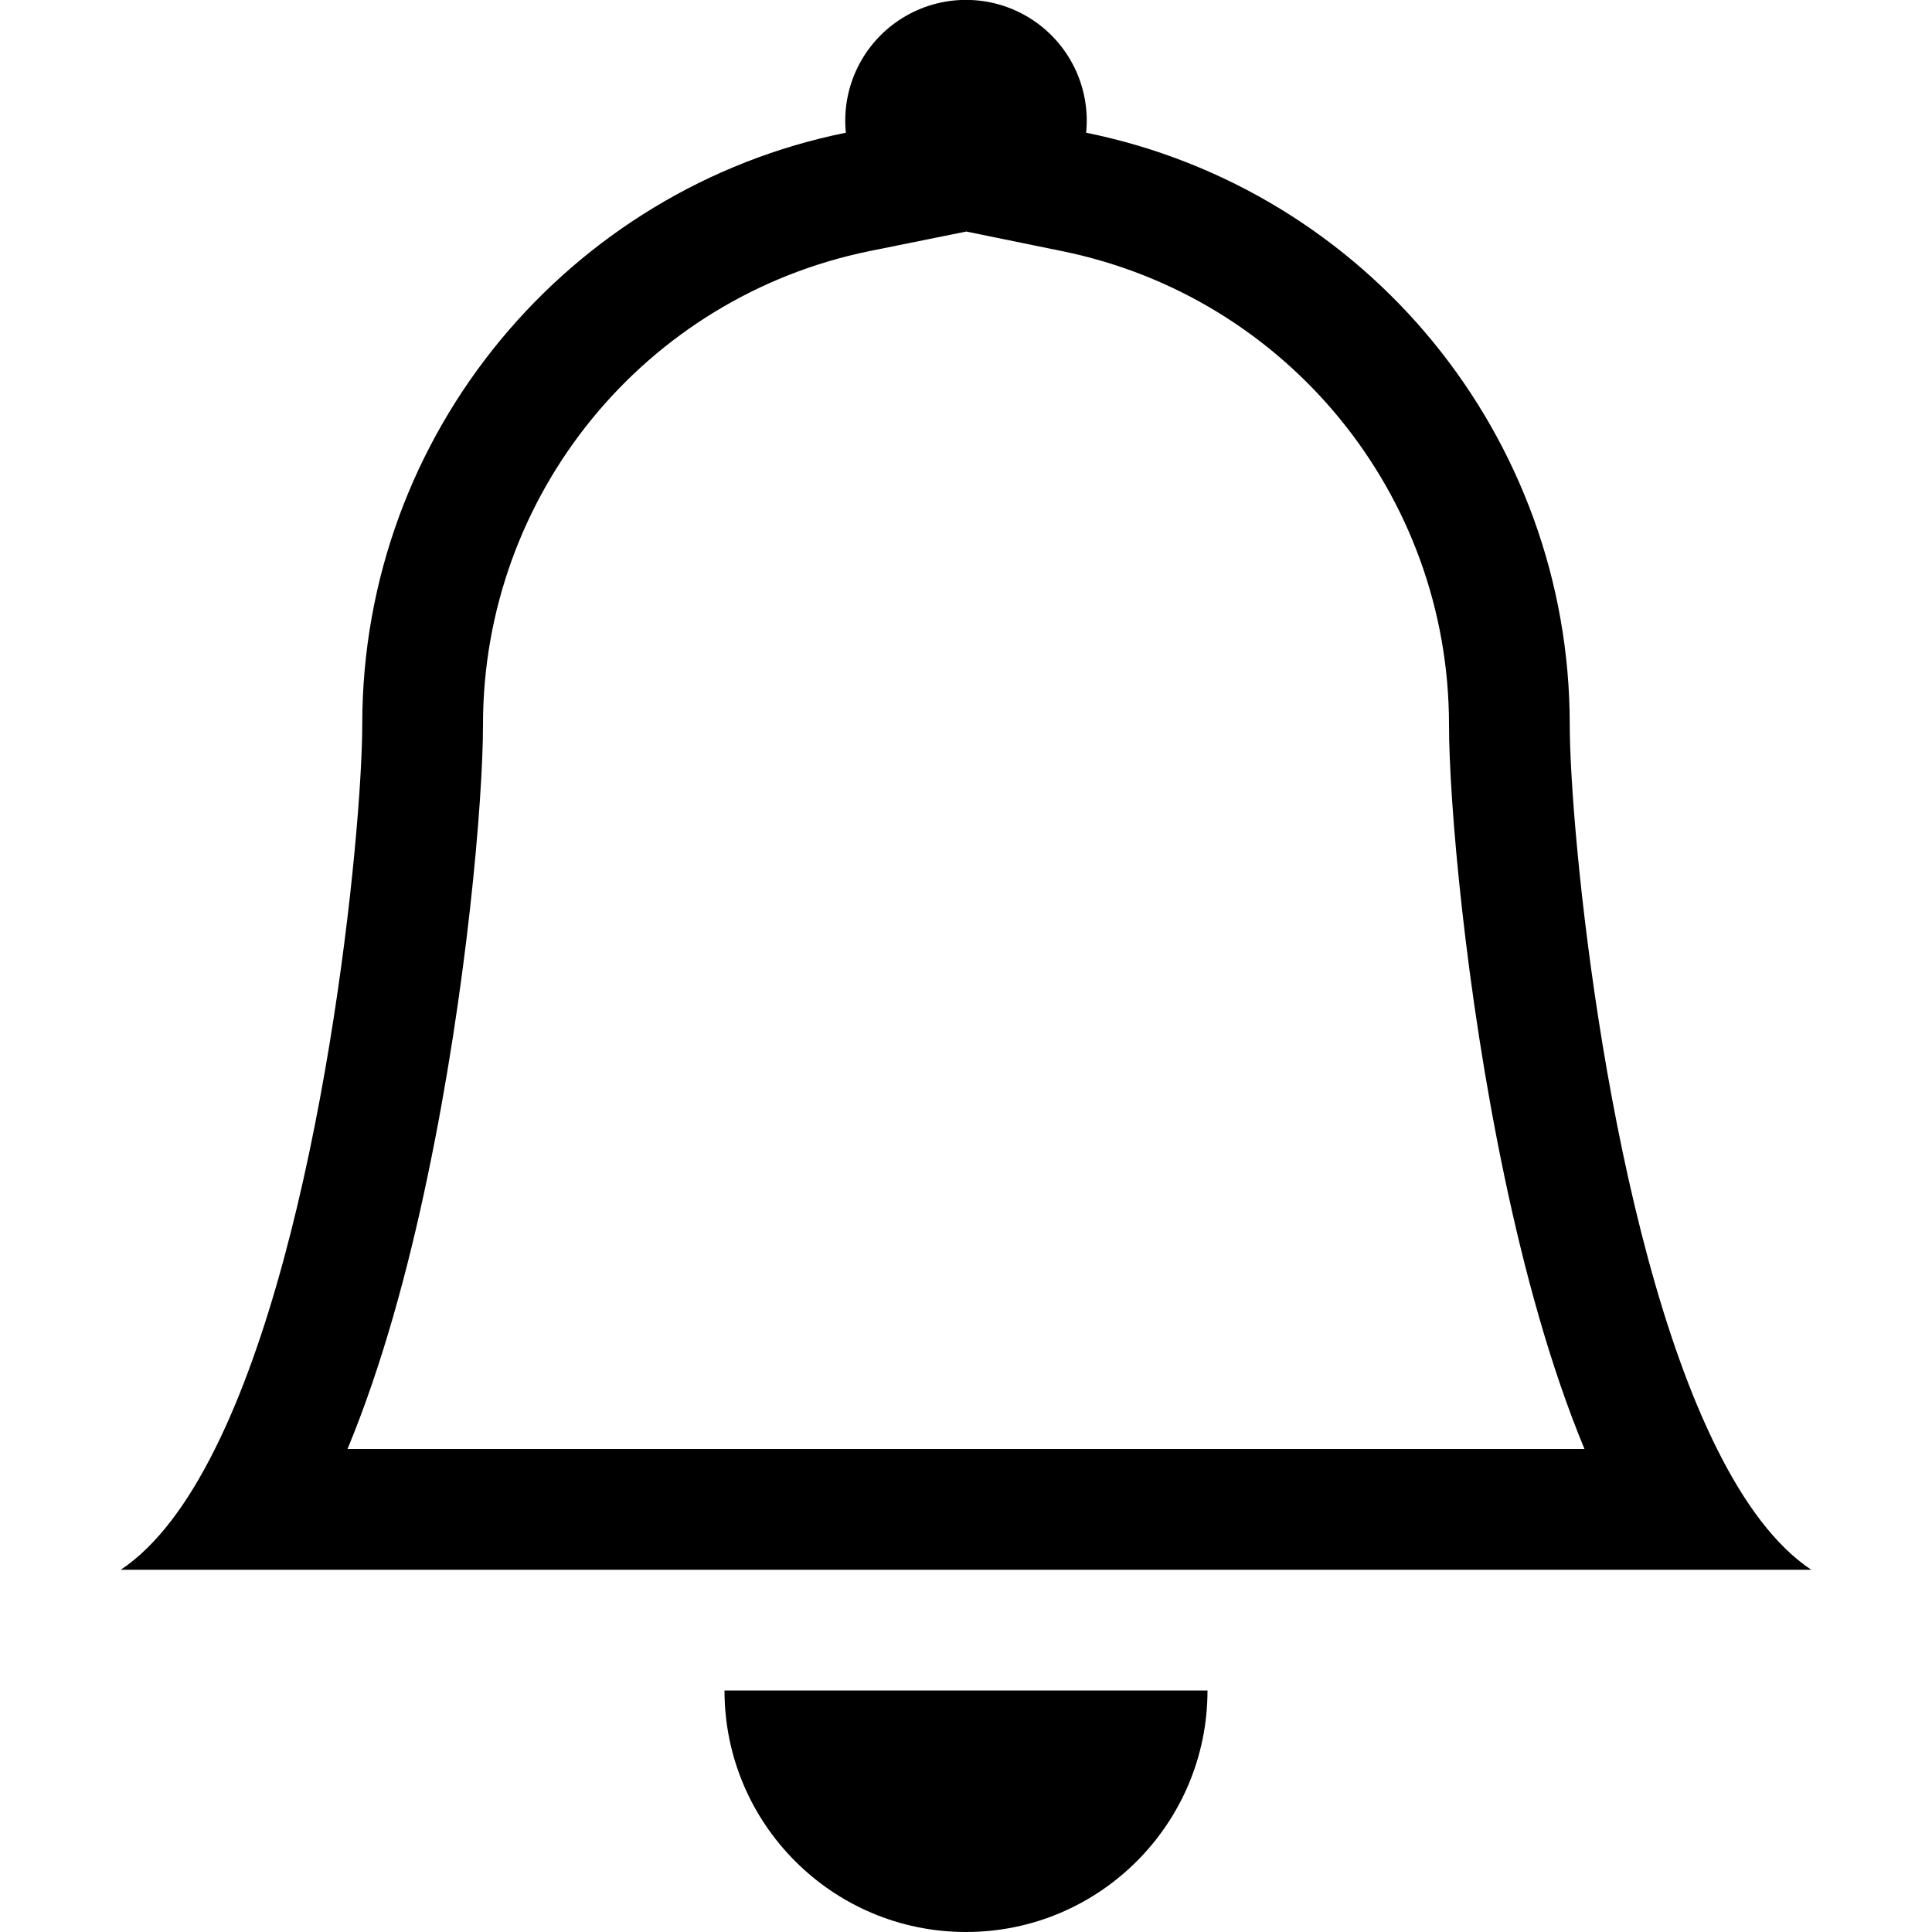
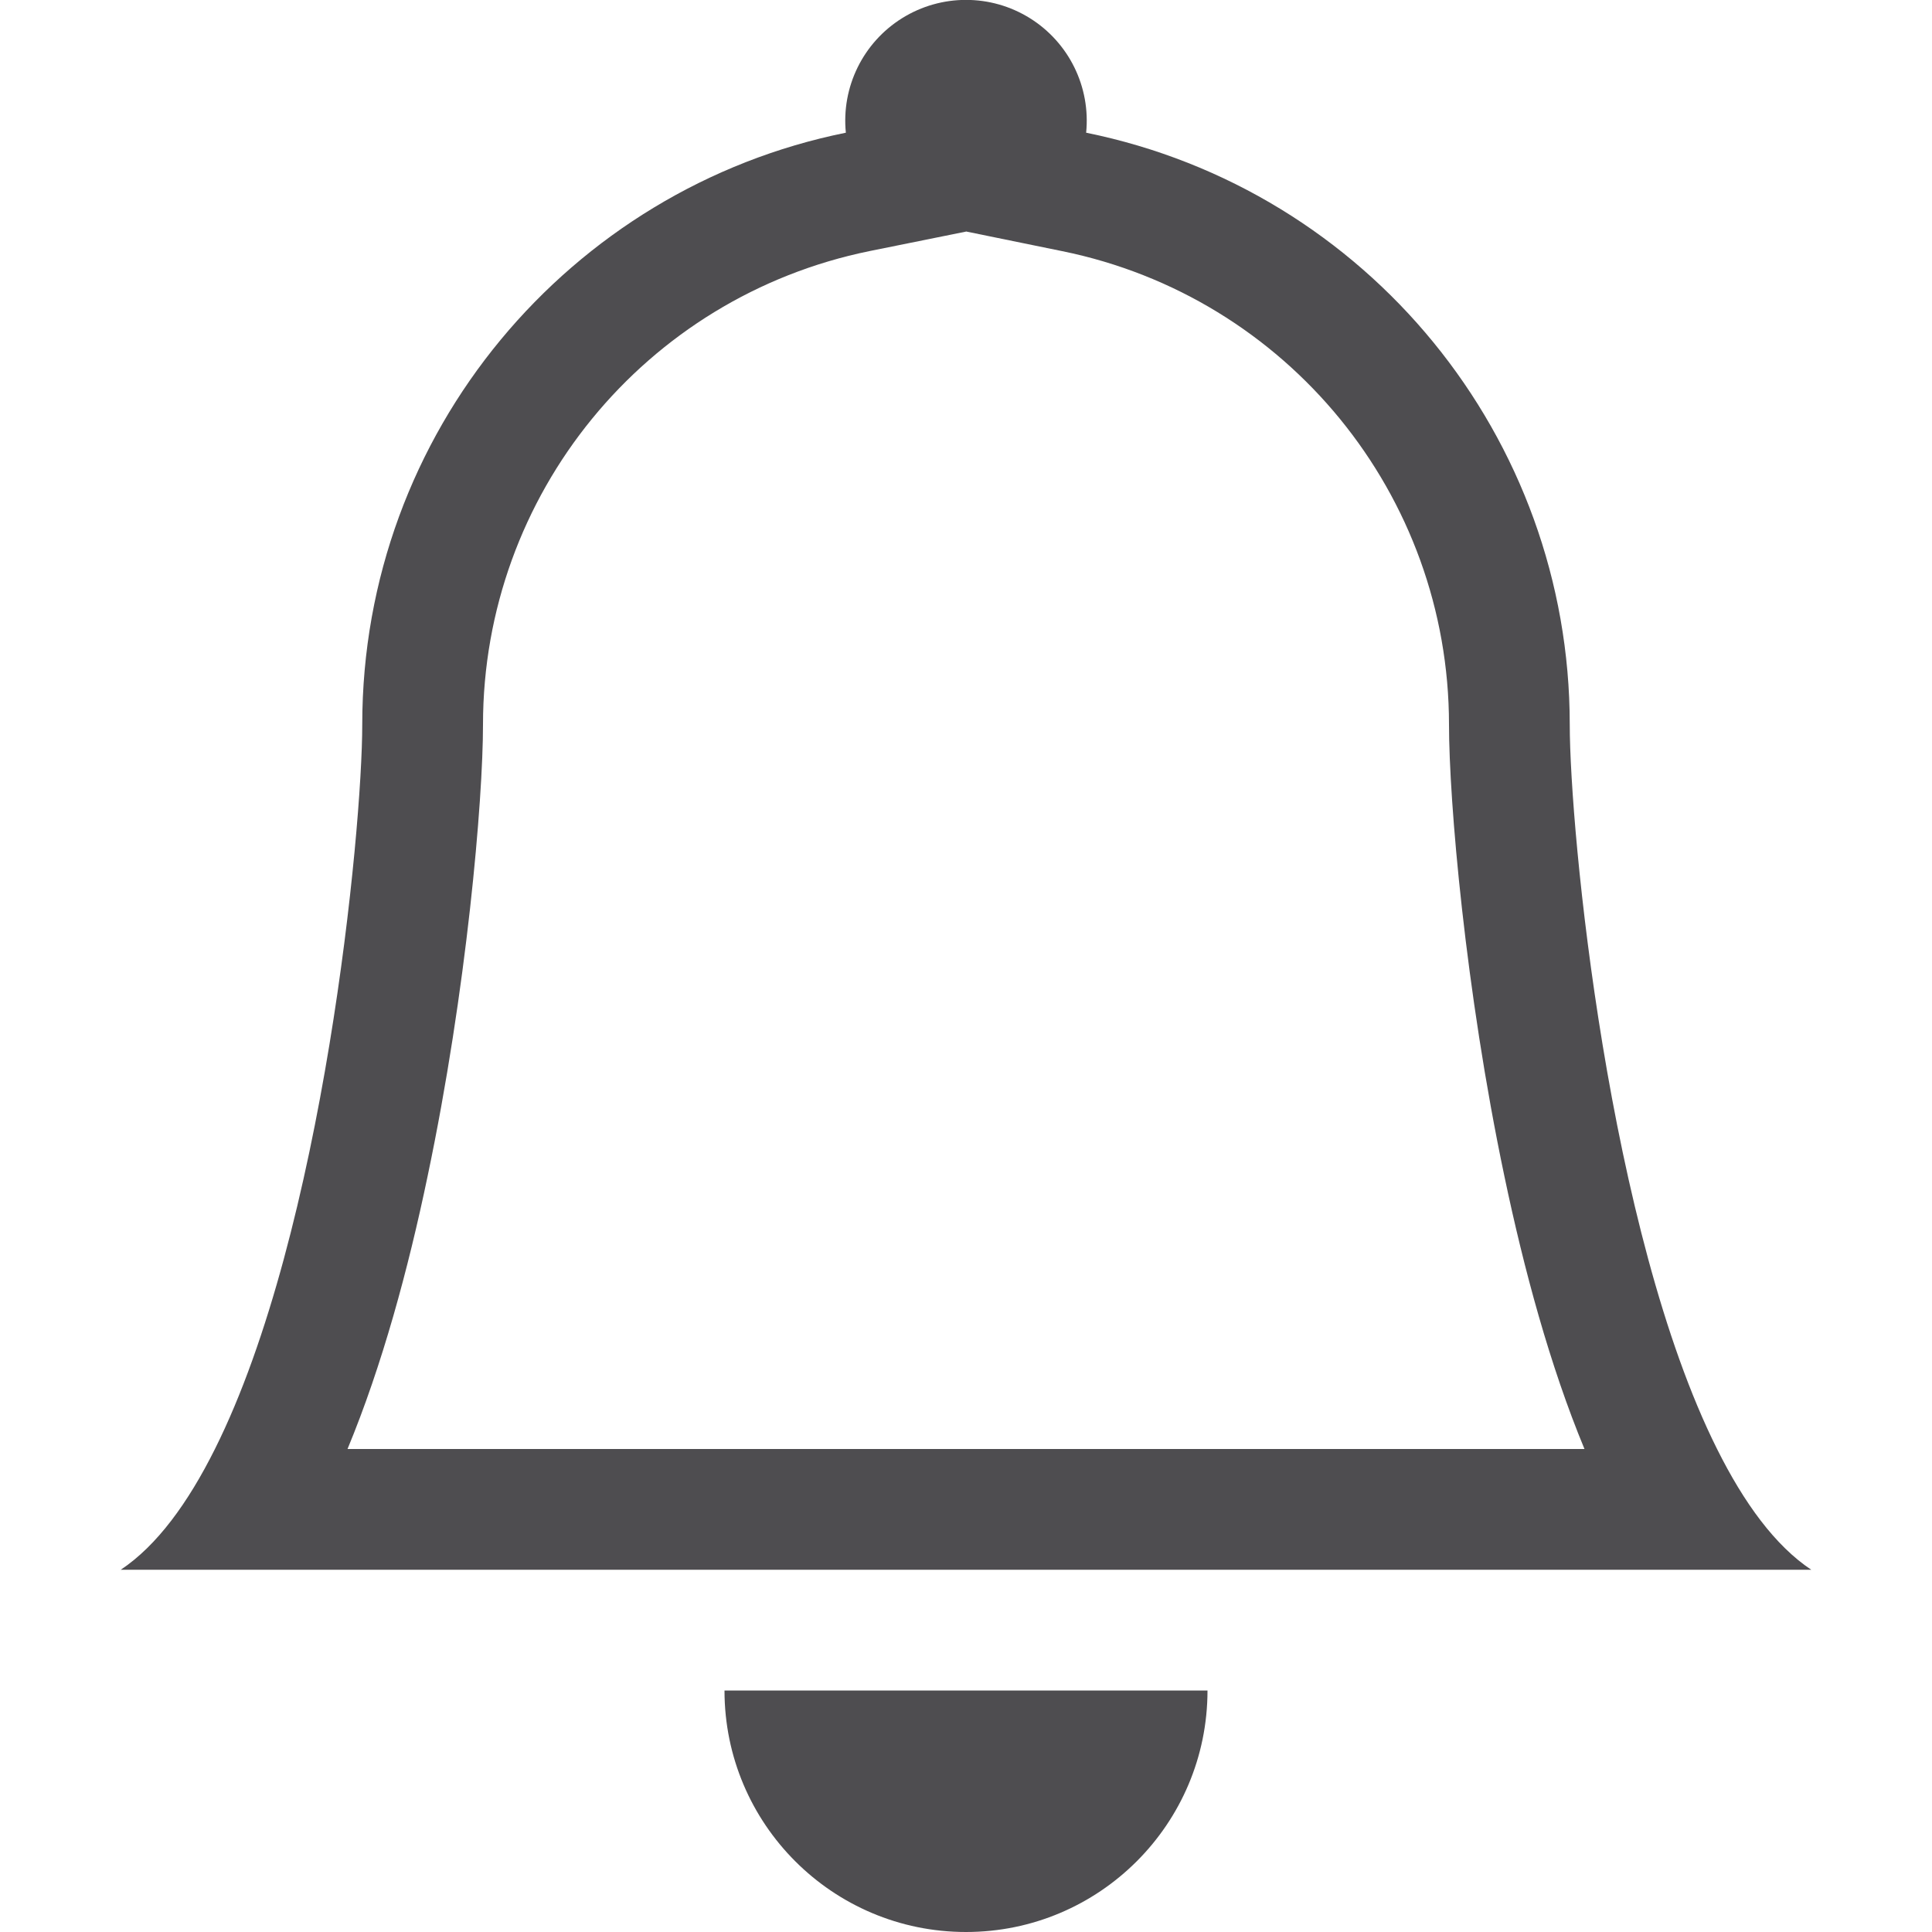
- <svg xmlns="http://www.w3.org/2000/svg" width="16" height="16" fill="currentColor" class="bi bi-bell" viewBox="0 0 16 16">
+ <svg xmlns="http://www.w3.org/2000/svg" width="16" height="16" fill="#4e4d50" class="bi bi-bell" viewBox="0 0 16 16">
  <path d="M8 16a2 2 0 0 0 2-2H6a2 2 0 0 0 2 2zM8 1.918l-.797.161A4.002 4.002 0 0 0 4 6c0 .628-.134 2.197-.459 3.742-.16.767-.376 1.566-.663 2.258h10.244c-.287-.692-.502-1.49-.663-2.258C12.134 8.197 12 6.628 12 6a4.002 4.002 0 0 0-3.203-3.92L8 1.917zM14.22 12c.223.447.481.801.78 1H1c.299-.199.557-.553.78-1C2.68 10.2 3 6.88 3 6c0-2.42 1.72-4.44 4.005-4.901a1 1 0 1 1 1.99 0A5.002 5.002 0 0 1 13 6c0 .88.32 4.2 1.22 6z" />
</svg>
